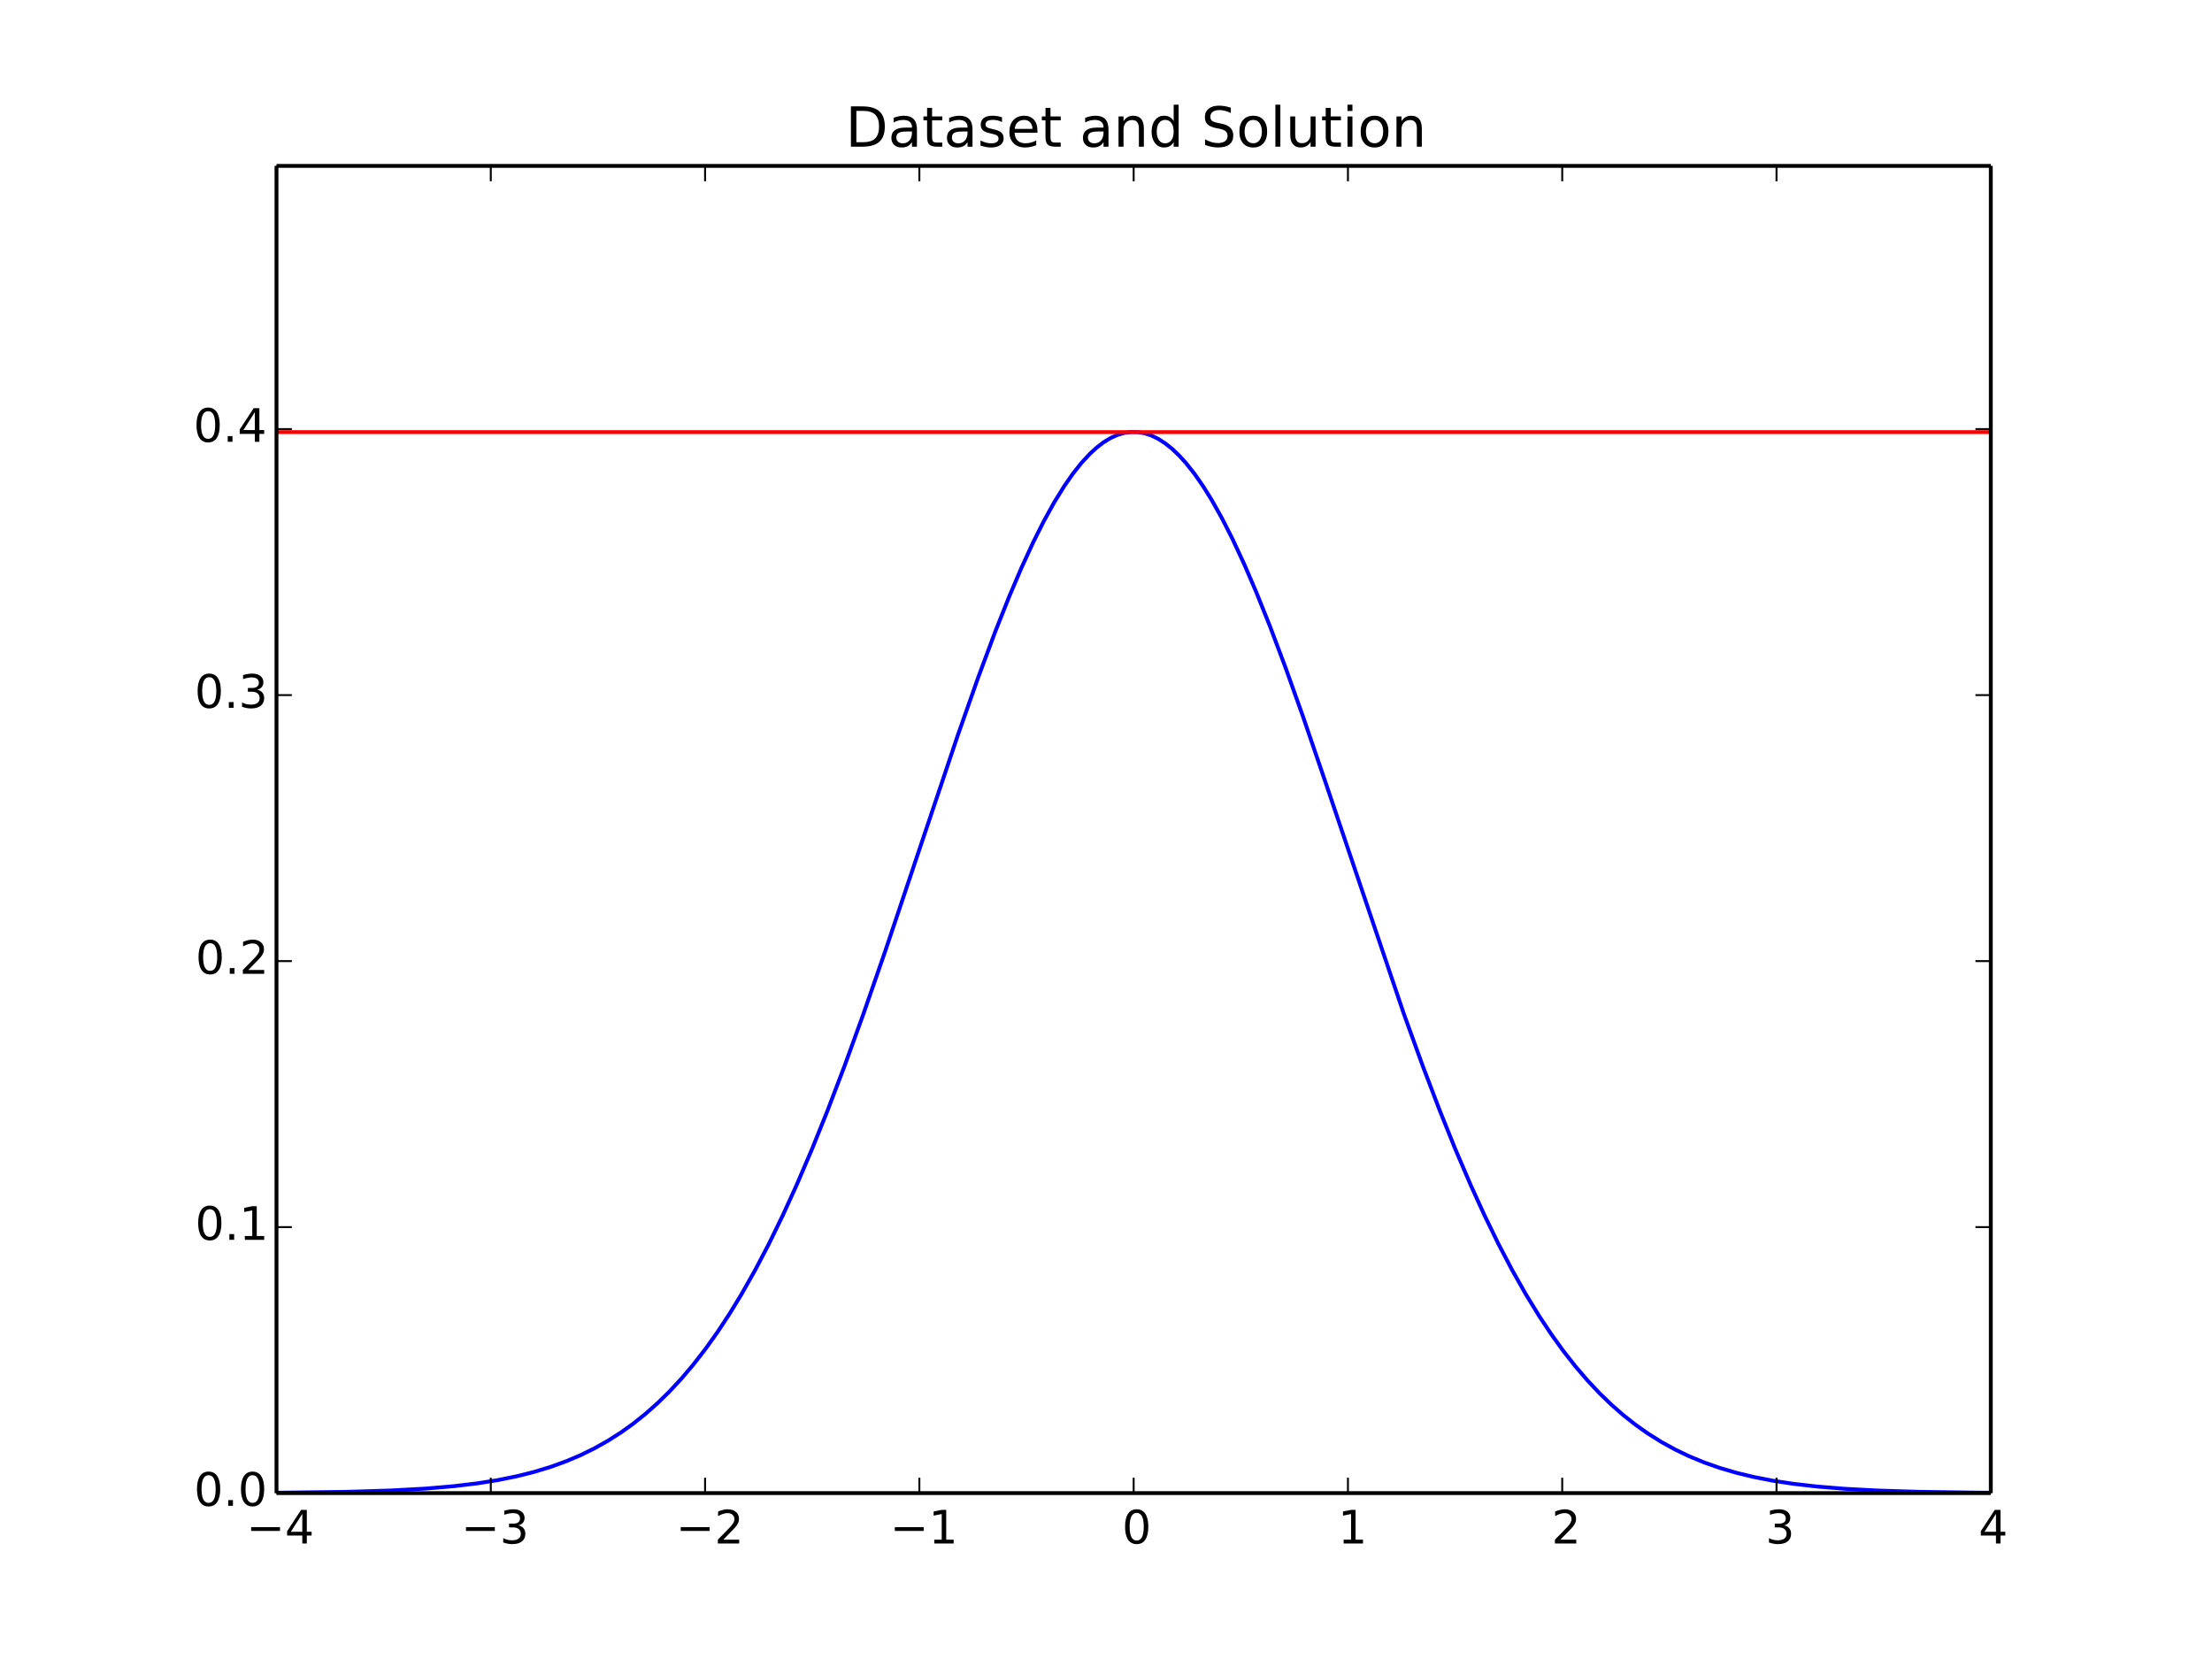
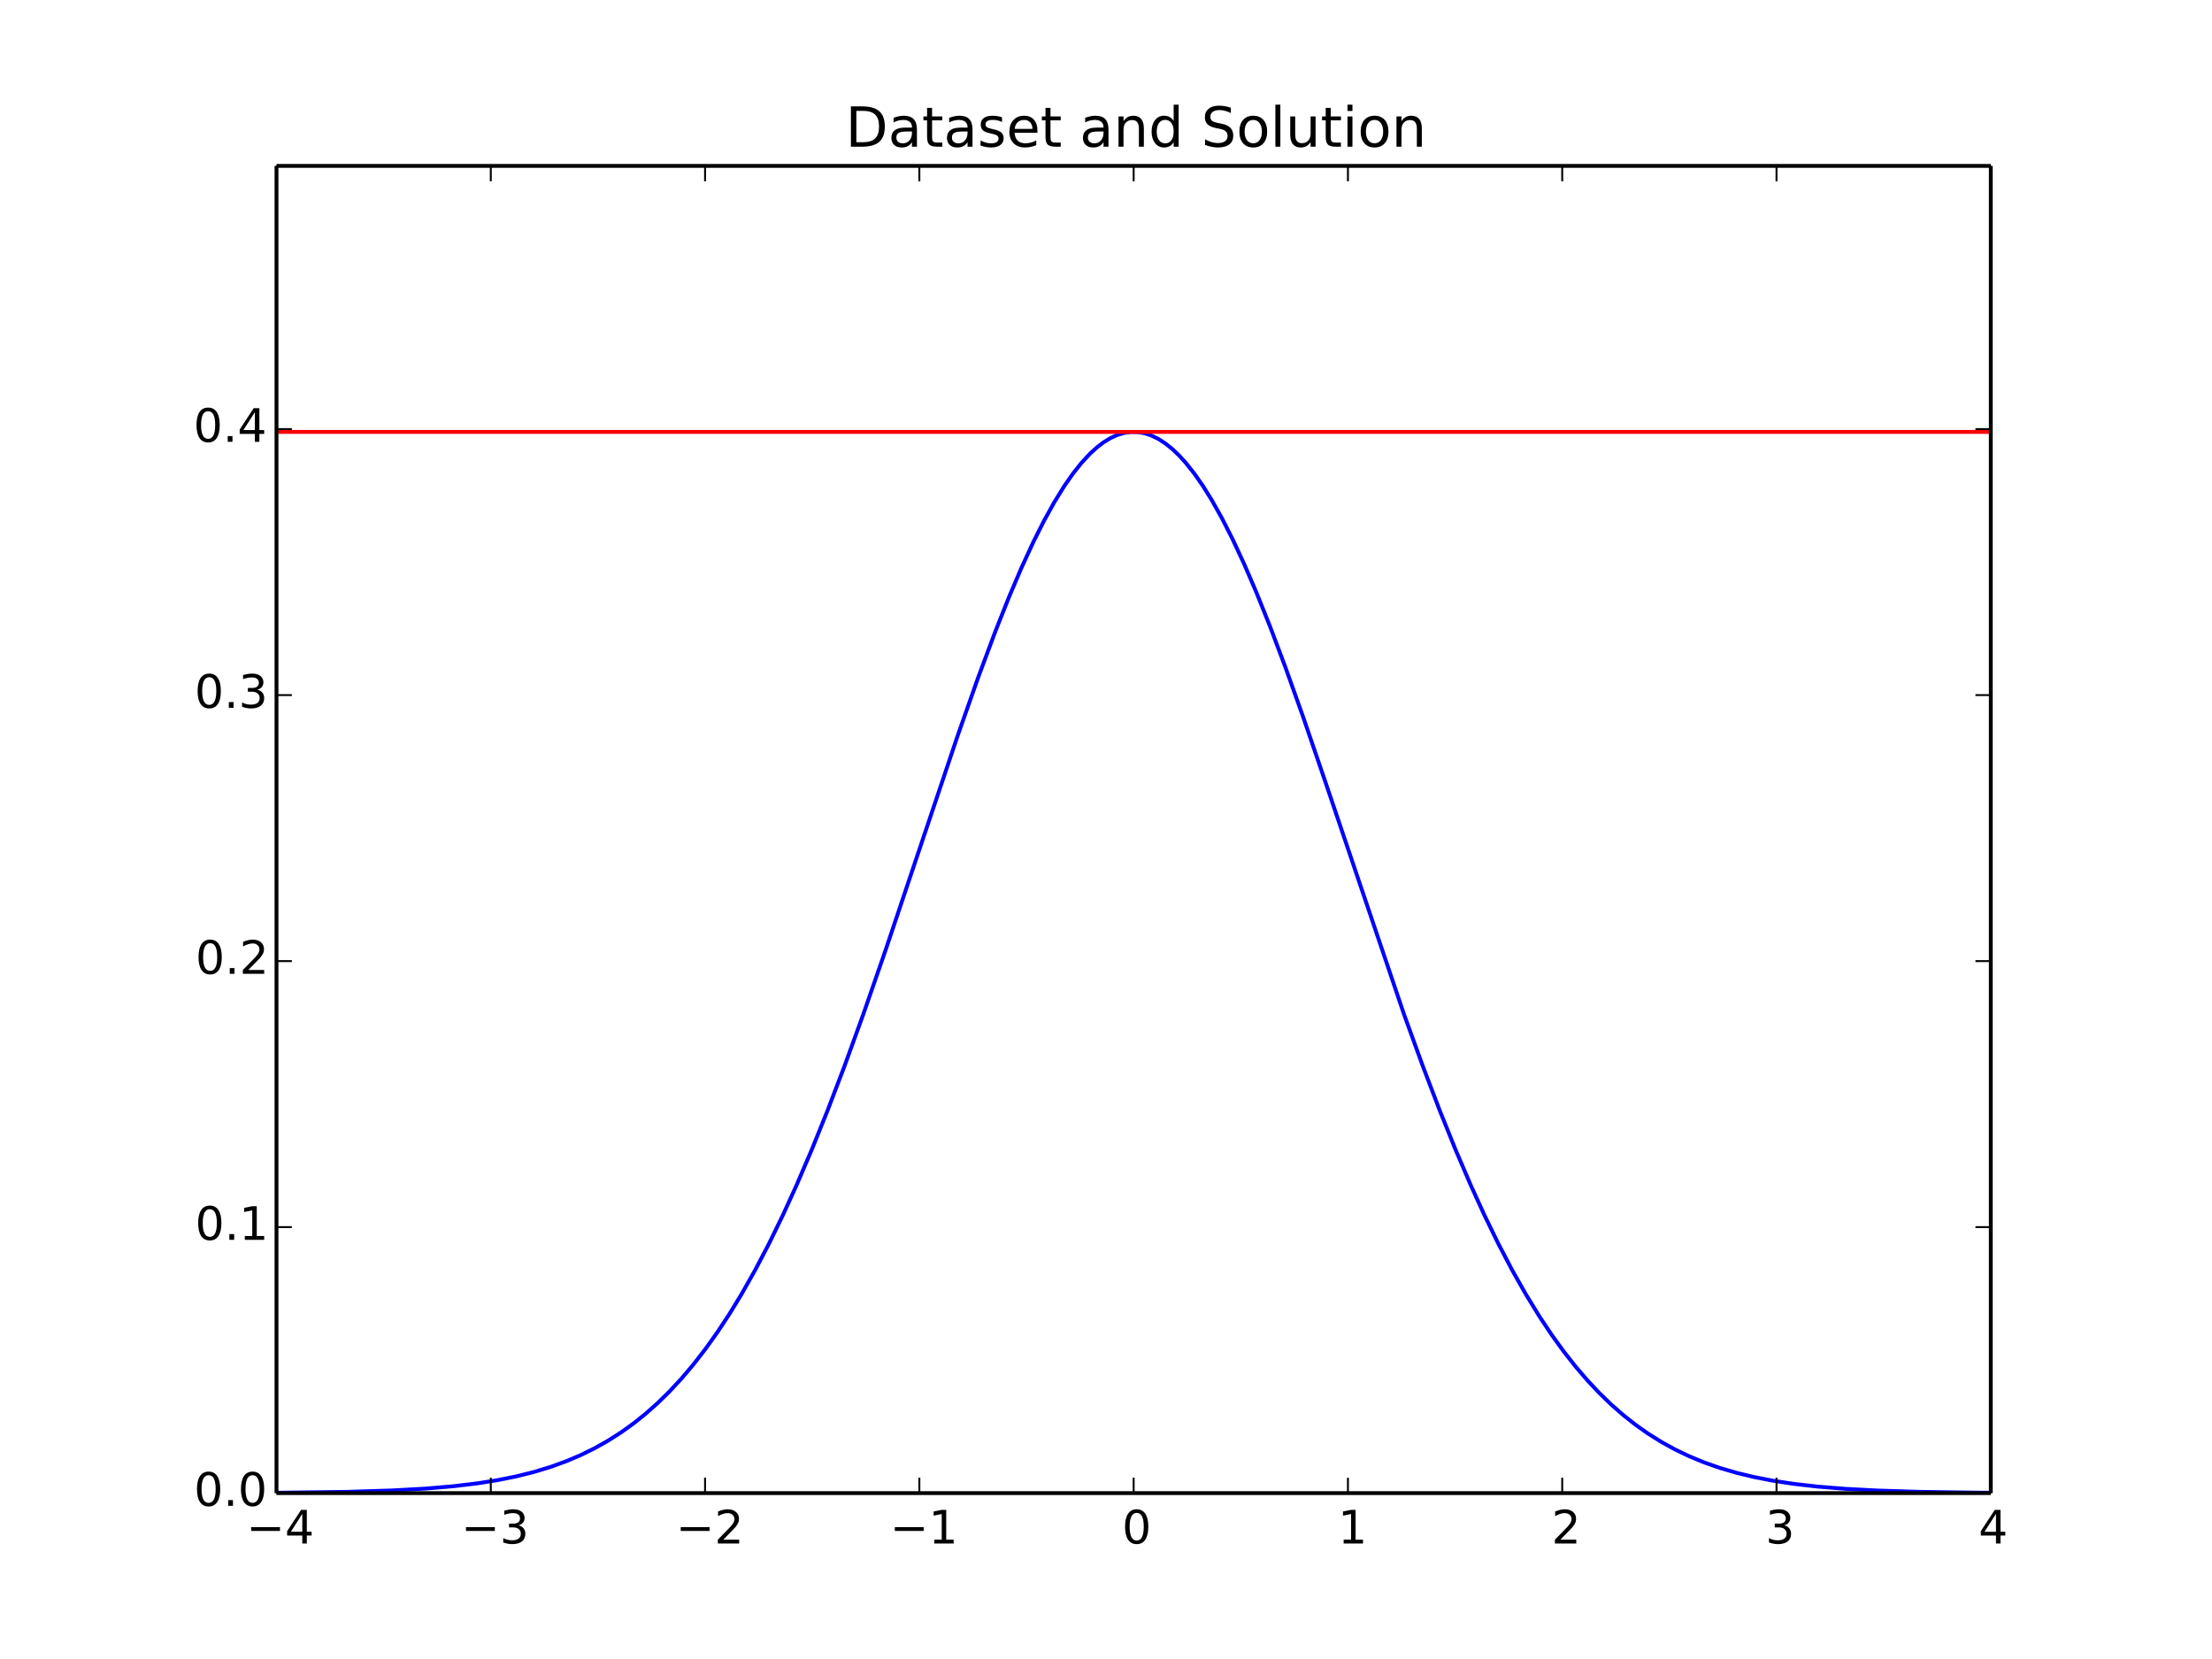
<svg xmlns="http://www.w3.org/2000/svg" xmlns:xlink="http://www.w3.org/1999/xlink" height="432pt" version="1.1" viewBox="0 0 576 432" width="576pt">
  <defs>
    <style type="text/css">
*{stroke-linecap:butt;stroke-linejoin:round;}
  </style>
  </defs>
  <g id="figure_1">
    <g id="patch_1">
      <path d=" M0 432 L576 432 L576 0 L0 0 z " style="fill:#ffffff;" />
    </g>
    <g id="axes_1">
      <g id="patch_2">
        <path d=" M72 388.8 L518.4 388.8 L518.4 43.2 L72 43.2 z " style="fill:#ffffff;" />
      </g>
      <g id="line2d_1">
        <path clip-path="url(#p7ff5b81e1d)" d=" M72 388.707 L90.321 388.473 L101.939 388.114 L110.876 387.62 L118.025 387.013 L124.281 386.264 L129.643 385.412 L134.559 384.417 L139.027 383.299 L143.495 381.939 L147.517 380.475 L151.092 378.957 L154.667 377.21 L158.241 375.209 L161.816 372.927 L164.944 370.679 L168.072 368.178 L171.2 365.406 L174.328 362.344 L177.456 358.975 L180.584 355.283 L183.712 351.252 L186.84 346.868 L189.968 342.119 L193.095 336.996 L196.67 330.672 L200.245 323.843 L203.82 316.51 L207.395 308.678 L211.416 299.289 L215.438 289.318 L219.906 277.61 L224.822 264.061 L230.631 247.327 L238.674 223.375 L249.398 191.497 L254.76 176.287 L259.229 164.31 L262.804 155.324 L265.932 147.98 L269.059 141.183 L271.741 135.838 L274.422 130.974 L277.103 126.623 L279.337 123.409 L281.571 120.585 L283.805 118.167 L285.593 116.53 L287.38 115.165 L289.168 114.075 L290.955 113.263 L292.742 112.733 L294.53 112.485 L296.317 112.52 L298.105 112.839 L299.892 113.44 L301.679 114.321 L303.467 115.481 L305.254 116.914 L307.041 118.617 L308.829 120.585 L311.063 123.409 L313.297 126.623 L315.532 130.213 L318.213 134.993 L320.894 140.26 L324.022 146.974 L327.15 154.244 L330.724 163.155 L334.746 173.834 L339.214 186.344 L345.023 203.313 L365.578 264.061 L370.494 277.61 L374.962 289.318 L378.984 299.289 L383.005 308.678 L386.58 316.51 L390.155 323.843 L393.73 330.672 L397.305 336.996 L400.879 342.82 L404.007 347.517 L407.135 351.849 L410.263 355.831 L413.391 359.476 L416.519 362.8 L419.647 365.819 L422.775 368.552 L425.903 371.015 L429.031 373.228 L432.605 375.474 L436.18 377.442 L439.755 379.159 L443.777 380.822 L447.798 382.232 L452.267 383.541 L456.735 384.615 L461.65 385.57 L467.013 386.386 L473.268 387.101 L480.418 387.681 L488.908 388.132 L499.632 388.464 L514.378 388.677 L518.4 388.707 L518.4 388.707" style="fill:none;stroke:#0000ff;stroke-linecap:square;" />
      </g>
      <g id="line2d_2">
-         <path clip-path="url(#p7ff5b81e1d)" d=" M72 112.52 L518.4 112.52" style="fill:none;stroke:#ff0000;stroke-linecap:square;" />
+         <path clip-path="url(#p7ff5b81e1d)" d=" M72 112.467 L518.4 112.467" style="fill:none;stroke:#ff0000;stroke-linecap:square;" />
      </g>
      <g id="matplotlib.axis_1">
        <g id="xtick_1">
          <g id="line2d_3">
            <defs>
              <path d=" M0 0 L0 -4" id="m93b0483c22" style="stroke:#000000;stroke-width:0.5;" />
            </defs>
            <g>
              <use style="stroke:#000000;stroke-width:0.5;" x="72.0" xlink:href="#m93b0483c22" y="388.8" />
            </g>
          </g>
          <g id="line2d_4">
            <defs>
              <path d=" M0 0 L0 4" id="m741efc42ff" style="stroke:#000000;stroke-width:0.5;" />
            </defs>
            <g>
              <use style="stroke:#000000;stroke-width:0.5;" x="72.0" xlink:href="#m741efc42ff" y="43.2" />
            </g>
          </g>
          <g id="text_1">
            <defs>
              <path d=" M10.594 35.5 L73.188 35.5 L73.188 27.203 L10.594 27.203 z " id="BitstreamVeraSans-Roman-2212" />
              <path d=" M37.797 64.312 L12.891 25.391 L37.797 25.391 z  M35.203 72.906 L47.609 72.906 L47.609 25.391 L58.016 25.391 L58.016 17.188 L47.609 17.188 L47.609 0 L37.797 0 L37.797 17.188 L4.891 17.188 L4.891 26.703 z " id="BitstreamVeraSans-Roman-34" />
            </defs>
            <g transform="translate(64.12687 401.9181)scale(0.12 -0.12)">
              <use xlink:href="#BitstreamVeraSans-Roman-2212" />
              <use x="83.789" xlink:href="#BitstreamVeraSans-Roman-34" />
            </g>
          </g>
        </g>
        <g id="xtick_2">
          <g id="line2d_5">
            <g>
              <use style="stroke:#000000;stroke-width:0.5;" x="127.8" xlink:href="#m93b0483c22" y="388.8" />
            </g>
          </g>
          <g id="line2d_6">
            <g>
              <use style="stroke:#000000;stroke-width:0.5;" x="127.8" xlink:href="#m741efc42ff" y="43.2" />
            </g>
          </g>
          <g id="text_2">
            <defs>
              <path d=" M40.578 39.312 Q47.656 37.797 51.625 33 Q55.609 28.219 55.609 21.188 Q55.609 10.406 48.188 4.484 Q40.766 -1.422 27.094 -1.422 Q22.516 -1.422 17.656 -0.516 Q12.797 0.391 7.625 2.203 L7.625 11.719 Q11.719 9.328 16.594 8.109 Q21.484 6.891 26.812 6.891 Q36.078 6.891 40.938 10.547 Q45.797 14.203 45.797 21.188 Q45.797 27.641 41.281 31.266 Q36.766 34.906 28.719 34.906 L20.219 34.906 L20.219 43.016 L29.109 43.016 Q36.375 43.016 40.234 45.922 Q44.094 48.828 44.094 54.297 Q44.094 59.906 40.109 62.906 Q36.141 65.922 28.719 65.922 Q24.656 65.922 20.016 65.031 Q15.375 64.156 9.812 62.312 L9.812 71.094 Q15.438 72.656 20.344 73.438 Q25.25 74.219 29.594 74.219 Q40.828 74.219 47.359 69.109 Q53.906 64.016 53.906 55.328 Q53.906 49.266 50.438 45.094 Q46.969 40.922 40.578 39.312" id="BitstreamVeraSans-Roman-33" />
            </defs>
            <g transform="translate(120.0713 401.9181)scale(0.12 -0.12)">
              <use xlink:href="#BitstreamVeraSans-Roman-2212" />
              <use x="83.789" xlink:href="#BitstreamVeraSans-Roman-33" />
            </g>
          </g>
        </g>
        <g id="xtick_3">
          <g id="line2d_7">
            <g>
              <use style="stroke:#000000;stroke-width:0.5;" x="183.6" xlink:href="#m93b0483c22" y="388.8" />
            </g>
          </g>
          <g id="line2d_8">
            <g>
              <use style="stroke:#000000;stroke-width:0.5;" x="183.6" xlink:href="#m741efc42ff" y="43.2" />
            </g>
          </g>
          <g id="text_3">
            <defs>
              <path d=" M19.188 8.297 L53.609 8.297 L53.609 0 L7.328 0 L7.328 8.297 Q12.938 14.109 22.625 23.891 Q32.328 33.688 34.812 36.531 Q39.547 41.844 41.422 45.531 Q43.312 49.219 43.312 52.781 Q43.312 58.594 39.234 62.25 Q35.156 65.922 28.609 65.922 Q23.969 65.922 18.812 64.312 Q13.672 62.703 7.812 59.422 L7.812 69.391 Q13.766 71.781 18.938 73 Q24.125 74.219 28.422 74.219 Q39.75 74.219 46.484 68.547 Q53.219 62.891 53.219 53.422 Q53.219 48.922 51.531 44.891 Q49.859 40.875 45.406 35.406 Q44.188 33.984 37.641 27.219 Q31.109 20.453 19.188 8.297" id="BitstreamVeraSans-Roman-32" />
            </defs>
            <g transform="translate(175.9913 401.9181)scale(0.12 -0.12)">
              <use xlink:href="#BitstreamVeraSans-Roman-2212" />
              <use x="83.789" xlink:href="#BitstreamVeraSans-Roman-32" />
            </g>
          </g>
        </g>
        <g id="xtick_4">
          <g id="line2d_9">
            <g>
              <use style="stroke:#000000;stroke-width:0.5;" x="239.4" xlink:href="#m93b0483c22" y="388.8" />
            </g>
          </g>
          <g id="line2d_10">
            <g>
              <use style="stroke:#000000;stroke-width:0.5;" x="239.4" xlink:href="#m741efc42ff" y="43.2" />
            </g>
          </g>
          <g id="text_4">
            <defs>
              <path d=" M12.406 8.297 L28.516 8.297 L28.516 63.922 L10.984 60.406 L10.984 69.391 L28.422 72.906 L38.281 72.906 L38.281 8.297 L54.391 8.297 L54.391 0 L12.406 0 z " id="BitstreamVeraSans-Roman-31" />
            </defs>
            <g transform="translate(231.7444 401.9181)scale(0.12 -0.12)">
              <use xlink:href="#BitstreamVeraSans-Roman-2212" />
              <use x="83.789" xlink:href="#BitstreamVeraSans-Roman-31" />
            </g>
          </g>
        </g>
        <g id="xtick_5">
          <g id="line2d_11">
            <g>
              <use style="stroke:#000000;stroke-width:0.5;" x="295.2" xlink:href="#m93b0483c22" y="388.8" />
            </g>
          </g>
          <g id="line2d_12">
            <g>
              <use style="stroke:#000000;stroke-width:0.5;" x="295.2" xlink:href="#m741efc42ff" y="43.2" />
            </g>
          </g>
          <g id="text_5">
            <defs>
              <path d=" M31.781 66.406 Q24.172 66.406 20.328 58.906 Q16.5 51.422 16.5 36.375 Q16.5 21.391 20.328 13.891 Q24.172 6.391 31.781 6.391 Q39.453 6.391 43.281 13.891 Q47.125 21.391 47.125 36.375 Q47.125 51.422 43.281 58.906 Q39.453 66.406 31.781 66.406 M31.781 74.219 Q44.047 74.219 50.516 64.516 Q56.984 54.828 56.984 36.375 Q56.984 17.969 50.516 8.266 Q44.047 -1.422 31.781 -1.422 Q19.531 -1.422 13.062 8.266 Q6.594 17.969 6.594 36.375 Q6.594 54.828 13.062 64.516 Q19.531 74.219 31.781 74.219" id="BitstreamVeraSans-Roman-30" />
            </defs>
            <g transform="translate(292.1766 401.9181)scale(0.12 -0.12)">
              <use xlink:href="#BitstreamVeraSans-Roman-30" />
            </g>
          </g>
        </g>
        <g id="xtick_6">
          <g id="line2d_13">
            <g>
              <use style="stroke:#000000;stroke-width:0.5;" x="351.0" xlink:href="#m93b0483c22" y="388.8" />
            </g>
          </g>
          <g id="line2d_14">
            <g>
              <use style="stroke:#000000;stroke-width:0.5;" x="351.0" xlink:href="#m741efc42ff" y="43.2" />
            </g>
          </g>
          <g id="text_6">
            <g transform="translate(348.3956 401.9181)scale(0.12 -0.12)">
              <use xlink:href="#BitstreamVeraSans-Roman-31" />
            </g>
          </g>
        </g>
        <g id="xtick_7">
          <g id="line2d_15">
            <g>
              <use style="stroke:#000000;stroke-width:0.5;" x="406.8" xlink:href="#m93b0483c22" y="388.8" />
            </g>
          </g>
          <g id="line2d_16">
            <g>
              <use style="stroke:#000000;stroke-width:0.5;" x="406.8" xlink:href="#m741efc42ff" y="43.2" />
            </g>
          </g>
          <g id="text_7">
            <g transform="translate(404.0231 401.9181)scale(0.12 -0.12)">
              <use xlink:href="#BitstreamVeraSans-Roman-32" />
            </g>
          </g>
        </g>
        <g id="xtick_8">
          <g id="line2d_17">
            <g>
              <use style="stroke:#000000;stroke-width:0.5;" x="462.6" xlink:href="#m93b0483c22" y="388.8" />
            </g>
          </g>
          <g id="line2d_18">
            <g>
              <use style="stroke:#000000;stroke-width:0.5;" x="462.6" xlink:href="#m741efc42ff" y="43.2" />
            </g>
          </g>
          <g id="text_8">
            <g transform="translate(459.7209 401.9181)scale(0.12 -0.12)">
              <use xlink:href="#BitstreamVeraSans-Roman-33" />
            </g>
          </g>
        </g>
        <g id="xtick_9">
          <g id="line2d_19">
            <g>
              <use style="stroke:#000000;stroke-width:0.5;" x="518.4" xlink:href="#m93b0483c22" y="388.8" />
            </g>
          </g>
          <g id="line2d_20">
            <g>
              <use style="stroke:#000000;stroke-width:0.5;" x="518.4" xlink:href="#m741efc42ff" y="43.2" />
            </g>
          </g>
          <g id="text_9">
            <g transform="translate(515.2125 401.9181)scale(0.12 -0.12)">
              <use xlink:href="#BitstreamVeraSans-Roman-34" />
            </g>
          </g>
        </g>
      </g>
      <g id="matplotlib.axis_2">
        <g id="ytick_1">
          <g id="line2d_21">
            <defs>
              <path d=" M0 0 L4 0" id="m728421d6d4" style="stroke:#000000;stroke-width:0.5;" />
            </defs>
            <g>
              <use style="stroke:#000000;stroke-width:0.5;" x="72.0" xlink:href="#m728421d6d4" y="388.8" />
            </g>
          </g>
          <g id="line2d_22">
            <defs>
              <path d=" M0 0 L-4 0" id="mcb0005524f" style="stroke:#000000;stroke-width:0.5;" />
            </defs>
            <g>
              <use style="stroke:#000000;stroke-width:0.5;" x="518.4" xlink:href="#mcb0005524f" y="388.8" />
            </g>
          </g>
          <g id="text_10">
            <defs>
              <path d=" M10.688 12.406 L21 12.406 L21 0 L10.688 0 z " id="BitstreamVeraSans-Roman-2e" />
            </defs>
            <g transform="translate(50.50438 392.1112)scale(0.12 -0.12)">
              <use xlink:href="#BitstreamVeraSans-Roman-30" />
              <use x="63.623" xlink:href="#BitstreamVeraSans-Roman-2e" />
              <use x="95.41" xlink:href="#BitstreamVeraSans-Roman-30" />
            </g>
          </g>
        </g>
        <g id="ytick_2">
          <g id="line2d_23">
            <g>
              <use style="stroke:#000000;stroke-width:0.5;" x="72.0" xlink:href="#m728421d6d4" y="319.533" />
            </g>
          </g>
          <g id="line2d_24">
            <g>
              <use style="stroke:#000000;stroke-width:0.5;" x="518.4" xlink:href="#mcb0005524f" y="319.533" />
            </g>
          </g>
          <g id="text_11">
            <g transform="translate(50.81562 322.8443)scale(0.12 -0.12)">
              <use xlink:href="#BitstreamVeraSans-Roman-30" />
              <use x="63.623" xlink:href="#BitstreamVeraSans-Roman-2e" />
              <use x="95.41" xlink:href="#BitstreamVeraSans-Roman-31" />
            </g>
          </g>
        </g>
        <g id="ytick_3">
          <g id="line2d_25">
            <g>
              <use style="stroke:#000000;stroke-width:0.5;" x="72.0" xlink:href="#m728421d6d4" y="250.266" />
            </g>
          </g>
          <g id="line2d_26">
            <g>
              <use style="stroke:#000000;stroke-width:0.5;" x="518.4" xlink:href="#mcb0005524f" y="250.266" />
            </g>
          </g>
          <g id="text_12">
            <g transform="translate(50.90937 253.5773)scale(0.12 -0.12)">
              <use xlink:href="#BitstreamVeraSans-Roman-30" />
              <use x="63.623" xlink:href="#BitstreamVeraSans-Roman-2e" />
              <use x="95.41" xlink:href="#BitstreamVeraSans-Roman-32" />
            </g>
          </g>
        </g>
        <g id="ytick_4">
          <g id="line2d_27">
            <g>
              <use style="stroke:#000000;stroke-width:0.5;" x="72.0" xlink:href="#m728421d6d4" y="180.999" />
            </g>
          </g>
          <g id="line2d_28">
            <g>
              <use style="stroke:#000000;stroke-width:0.5;" x="518.4" xlink:href="#mcb0005524f" y="180.999" />
            </g>
          </g>
          <g id="text_13">
            <g transform="translate(50.66938 184.3103)scale(0.12 -0.12)">
              <use xlink:href="#BitstreamVeraSans-Roman-30" />
              <use x="63.623" xlink:href="#BitstreamVeraSans-Roman-2e" />
              <use x="95.41" xlink:href="#BitstreamVeraSans-Roman-33" />
            </g>
          </g>
        </g>
        <g id="ytick_5">
          <g id="line2d_29">
            <g>
              <use style="stroke:#000000;stroke-width:0.5;" x="72.0" xlink:href="#m728421d6d4" y="111.732" />
            </g>
          </g>
          <g id="line2d_30">
            <g>
              <use style="stroke:#000000;stroke-width:0.5;" x="518.4" xlink:href="#mcb0005524f" y="111.732" />
            </g>
          </g>
          <g id="text_14">
            <g transform="translate(50.38063 115.0434)scale(0.12 -0.12)">
              <use xlink:href="#BitstreamVeraSans-Roman-30" />
              <use x="63.623" xlink:href="#BitstreamVeraSans-Roman-2e" />
              <use x="95.41" xlink:href="#BitstreamVeraSans-Roman-34" />
            </g>
          </g>
        </g>
      </g>
      <g id="patch_3">
        <path d=" M72 43.2 L518.4 43.2" style="fill:none;stroke:#000000;" />
      </g>
      <g id="patch_4">
        <path d=" M518.4 388.8 L518.4 43.2" style="fill:none;stroke:#000000;" />
      </g>
      <g id="patch_5">
        <path d=" M72 388.8 L518.4 388.8" style="fill:none;stroke:#000000;" />
      </g>
      <g id="patch_6">
        <path d=" M72 388.8 L72 43.2" style="fill:none;stroke:#000000;" />
      </g>
      <g id="text_15">
        <defs>
          <path id="BitstreamVeraSans-Roman-20" />
          <path d=" M54.891 33.016 L54.891 0 L45.906 0 L45.906 32.719 Q45.906 40.484 42.875 44.328 Q39.844 48.188 33.797 48.188 Q26.516 48.188 22.312 43.547 Q18.109 38.922 18.109 30.906 L18.109 0 L9.078 0 L9.078 54.688 L18.109 54.688 L18.109 46.188 Q21.344 51.125 25.703 53.562 Q30.078 56 35.797 56 Q45.219 56 50.047 50.172 Q54.891 44.344 54.891 33.016" id="BitstreamVeraSans-Roman-6e" />
          <path d=" M30.609 48.391 Q23.391 48.391 19.188 42.75 Q14.984 37.109 14.984 27.297 Q14.984 17.484 19.156 11.844 Q23.344 6.203 30.609 6.203 Q37.797 6.203 41.984 11.859 Q46.188 17.531 46.188 27.297 Q46.188 37.016 41.984 42.703 Q37.797 48.391 30.609 48.391 M30.609 56 Q42.328 56 49.016 48.375 Q55.719 40.766 55.719 27.297 Q55.719 13.875 49.016 6.219 Q42.328 -1.422 30.609 -1.422 Q18.844 -1.422 12.172 6.219 Q5.516 13.875 5.516 27.297 Q5.516 40.766 12.172 48.375 Q18.844 56 30.609 56" id="BitstreamVeraSans-Roman-6f" />
          <path d=" M9.422 75.984 L18.406 75.984 L18.406 0 L9.422 0 z " id="BitstreamVeraSans-Roman-6c" />
          <path d=" M19.672 64.797 L19.672 8.109 L31.594 8.109 Q46.688 8.109 53.688 14.938 Q60.688 21.781 60.688 36.531 Q60.688 51.172 53.688 57.984 Q46.688 64.797 31.594 64.797 z  M9.812 72.906 L30.078 72.906 Q51.266 72.906 61.172 64.094 Q71.094 55.281 71.094 36.531 Q71.094 17.672 61.125 8.828 Q51.172 0 30.078 0 L9.812 0 z " id="BitstreamVeraSans-Roman-44" />
          <path d=" M9.422 54.688 L18.406 54.688 L18.406 0 L9.422 0 z  M9.422 75.984 L18.406 75.984 L18.406 64.594 L9.422 64.594 z " id="BitstreamVeraSans-Roman-69" />
          <path d=" M56.203 29.594 L56.203 25.203 L14.891 25.203 Q15.484 15.922 20.484 11.062 Q25.484 6.203 34.422 6.203 Q39.594 6.203 44.453 7.469 Q49.312 8.734 54.109 11.281 L54.109 2.781 Q49.266 0.734 44.188 -0.344 Q39.109 -1.422 33.891 -1.422 Q20.797 -1.422 13.156 6.188 Q5.516 13.812 5.516 26.812 Q5.516 40.234 12.766 48.109 Q20.016 56 32.328 56 Q43.359 56 49.781 48.891 Q56.203 41.797 56.203 29.594 M47.219 32.234 Q47.125 39.594 43.094 43.984 Q39.062 48.391 32.422 48.391 Q24.906 48.391 20.391 44.141 Q15.875 39.891 15.188 32.172 z " id="BitstreamVeraSans-Roman-65" />
          <path d=" M45.406 46.391 L45.406 75.984 L54.391 75.984 L54.391 0 L45.406 0 L45.406 8.203 Q42.578 3.328 38.25 0.953 Q33.938 -1.422 27.875 -1.422 Q17.969 -1.422 11.734 6.484 Q5.516 14.406 5.516 27.297 Q5.516 40.188 11.734 48.094 Q17.969 56 27.875 56 Q33.938 56 38.25 53.625 Q42.578 51.266 45.406 46.391 M14.797 27.297 Q14.797 17.391 18.875 11.75 Q22.953 6.109 30.078 6.109 Q37.203 6.109 41.297 11.75 Q45.406 17.391 45.406 27.297 Q45.406 37.203 41.297 42.844 Q37.203 48.484 30.078 48.484 Q22.953 48.484 18.875 42.844 Q14.797 37.203 14.797 27.297" id="BitstreamVeraSans-Roman-64" />
          <path d=" M18.312 70.219 L18.312 54.688 L36.812 54.688 L36.812 47.703 L18.312 47.703 L18.312 18.016 Q18.312 11.328 20.141 9.422 Q21.969 7.516 27.594 7.516 L36.812 7.516 L36.812 0 L27.594 0 Q17.188 0 13.234 3.875 Q9.281 7.766 9.281 18.016 L9.281 47.703 L2.688 47.703 L2.688 54.688 L9.281 54.688 L9.281 70.219 z " id="BitstreamVeraSans-Roman-74" />
          <path d=" M8.5 21.578 L8.5 54.688 L17.484 54.688 L17.484 21.922 Q17.484 14.156 20.5 10.266 Q23.531 6.391 29.594 6.391 Q36.859 6.391 41.078 11.031 Q45.312 15.672 45.312 23.688 L45.312 54.688 L54.297 54.688 L54.297 0 L45.312 0 L45.312 8.406 Q42.047 3.422 37.719 1 Q33.406 -1.422 27.688 -1.422 Q18.266 -1.422 13.375 4.438 Q8.5 10.297 8.5 21.578" id="BitstreamVeraSans-Roman-75" />
          <path d=" M34.281 27.484 Q23.391 27.484 19.188 25 Q14.984 22.516 14.984 16.5 Q14.984 11.719 18.141 8.906 Q21.297 6.109 26.703 6.109 Q34.188 6.109 38.703 11.406 Q43.219 16.703 43.219 25.484 L43.219 27.484 z  M52.203 31.203 L52.203 0 L43.219 0 L43.219 8.297 Q40.141 3.328 35.547 0.953 Q30.953 -1.422 24.312 -1.422 Q15.922 -1.422 10.953 3.297 Q6 8.016 6 15.922 Q6 25.141 12.172 29.828 Q18.359 34.516 30.609 34.516 L43.219 34.516 L43.219 35.406 Q43.219 41.609 39.141 45 Q35.062 48.391 27.688 48.391 Q23 48.391 18.547 47.266 Q14.109 46.141 10.016 43.891 L10.016 52.203 Q14.938 54.109 19.578 55.047 Q24.219 56 28.609 56 Q40.484 56 46.344 49.844 Q52.203 43.703 52.203 31.203" id="BitstreamVeraSans-Roman-61" />
          <path d=" M44.281 53.078 L44.281 44.578 Q40.484 46.531 36.375 47.5 Q32.281 48.484 27.875 48.484 Q21.188 48.484 17.844 46.438 Q14.5 44.391 14.5 40.281 Q14.5 37.156 16.891 35.375 Q19.281 33.594 26.516 31.984 L29.594 31.297 Q39.156 29.25 43.188 25.516 Q47.219 21.781 47.219 15.094 Q47.219 7.469 41.188 3.016 Q35.156 -1.422 24.609 -1.422 Q20.219 -1.422 15.453 -0.562 Q10.688 0.297 5.422 2 L5.422 11.281 Q10.406 8.688 15.234 7.391 Q20.062 6.109 24.812 6.109 Q31.156 6.109 34.562 8.281 Q37.984 10.453 37.984 14.406 Q37.984 18.062 35.516 20.016 Q33.062 21.969 24.703 23.781 L21.578 24.516 Q13.234 26.266 9.516 29.906 Q5.812 33.547 5.812 39.891 Q5.812 47.609 11.281 51.797 Q16.75 56 26.812 56 Q31.781 56 36.172 55.266 Q40.578 54.547 44.281 53.078" id="BitstreamVeraSans-Roman-73" />
          <path d=" M53.516 70.516 L53.516 60.891 Q47.906 63.578 42.922 64.891 Q37.938 66.219 33.297 66.219 Q25.25 66.219 20.875 63.094 Q16.5 59.969 16.5 54.203 Q16.5 49.359 19.406 46.891 Q22.312 44.438 30.422 42.922 L36.375 41.703 Q47.406 39.594 52.656 34.297 Q57.906 29 57.906 20.125 Q57.906 9.516 50.797 4.047 Q43.703 -1.422 29.984 -1.422 Q24.812 -1.422 18.969 -0.25 Q13.141 0.922 6.891 3.219 L6.891 13.375 Q12.891 10.016 18.656 8.297 Q24.422 6.594 29.984 6.594 Q38.422 6.594 43.016 9.906 Q47.609 13.234 47.609 19.391 Q47.609 24.75 44.312 27.781 Q41.016 30.812 33.5 32.328 L27.484 33.5 Q16.453 35.688 11.516 40.375 Q6.594 45.062 6.594 53.422 Q6.594 63.094 13.406 68.656 Q20.219 74.219 32.172 74.219 Q37.312 74.219 42.625 73.281 Q47.953 72.359 53.516 70.516" id="BitstreamVeraSans-Roman-53" />
        </defs>
        <g transform="translate(220.1625 38.2)scale(0.144 -0.144)">
          <use xlink:href="#BitstreamVeraSans-Roman-44" />
          <use x="77.002" xlink:href="#BitstreamVeraSans-Roman-61" />
          <use x="138.281" xlink:href="#BitstreamVeraSans-Roman-74" />
          <use x="177.49" xlink:href="#BitstreamVeraSans-Roman-61" />
          <use x="238.77" xlink:href="#BitstreamVeraSans-Roman-73" />
          <use x="290.869" xlink:href="#BitstreamVeraSans-Roman-65" />
          <use x="352.393" xlink:href="#BitstreamVeraSans-Roman-74" />
          <use x="391.602" xlink:href="#BitstreamVeraSans-Roman-20" />
          <use x="423.389" xlink:href="#BitstreamVeraSans-Roman-61" />
          <use x="484.668" xlink:href="#BitstreamVeraSans-Roman-6e" />
          <use x="548.047" xlink:href="#BitstreamVeraSans-Roman-64" />
          <use x="611.523" xlink:href="#BitstreamVeraSans-Roman-20" />
          <use x="643.311" xlink:href="#BitstreamVeraSans-Roman-53" />
          <use x="706.787" xlink:href="#BitstreamVeraSans-Roman-6f" />
          <use x="767.969" xlink:href="#BitstreamVeraSans-Roman-6c" />
          <use x="795.752" xlink:href="#BitstreamVeraSans-Roman-75" />
          <use x="859.131" xlink:href="#BitstreamVeraSans-Roman-74" />
          <use x="898.34" xlink:href="#BitstreamVeraSans-Roman-69" />
          <use x="926.123" xlink:href="#BitstreamVeraSans-Roman-6f" />
          <use x="987.305" xlink:href="#BitstreamVeraSans-Roman-6e" />
        </g>
      </g>
    </g>
  </g>
  <defs>
    <clipPath id="p7ff5b81e1d">
      <rect height="345.6" width="446.4" x="72.0" y="43.2" />
    </clipPath>
  </defs>
</svg>
